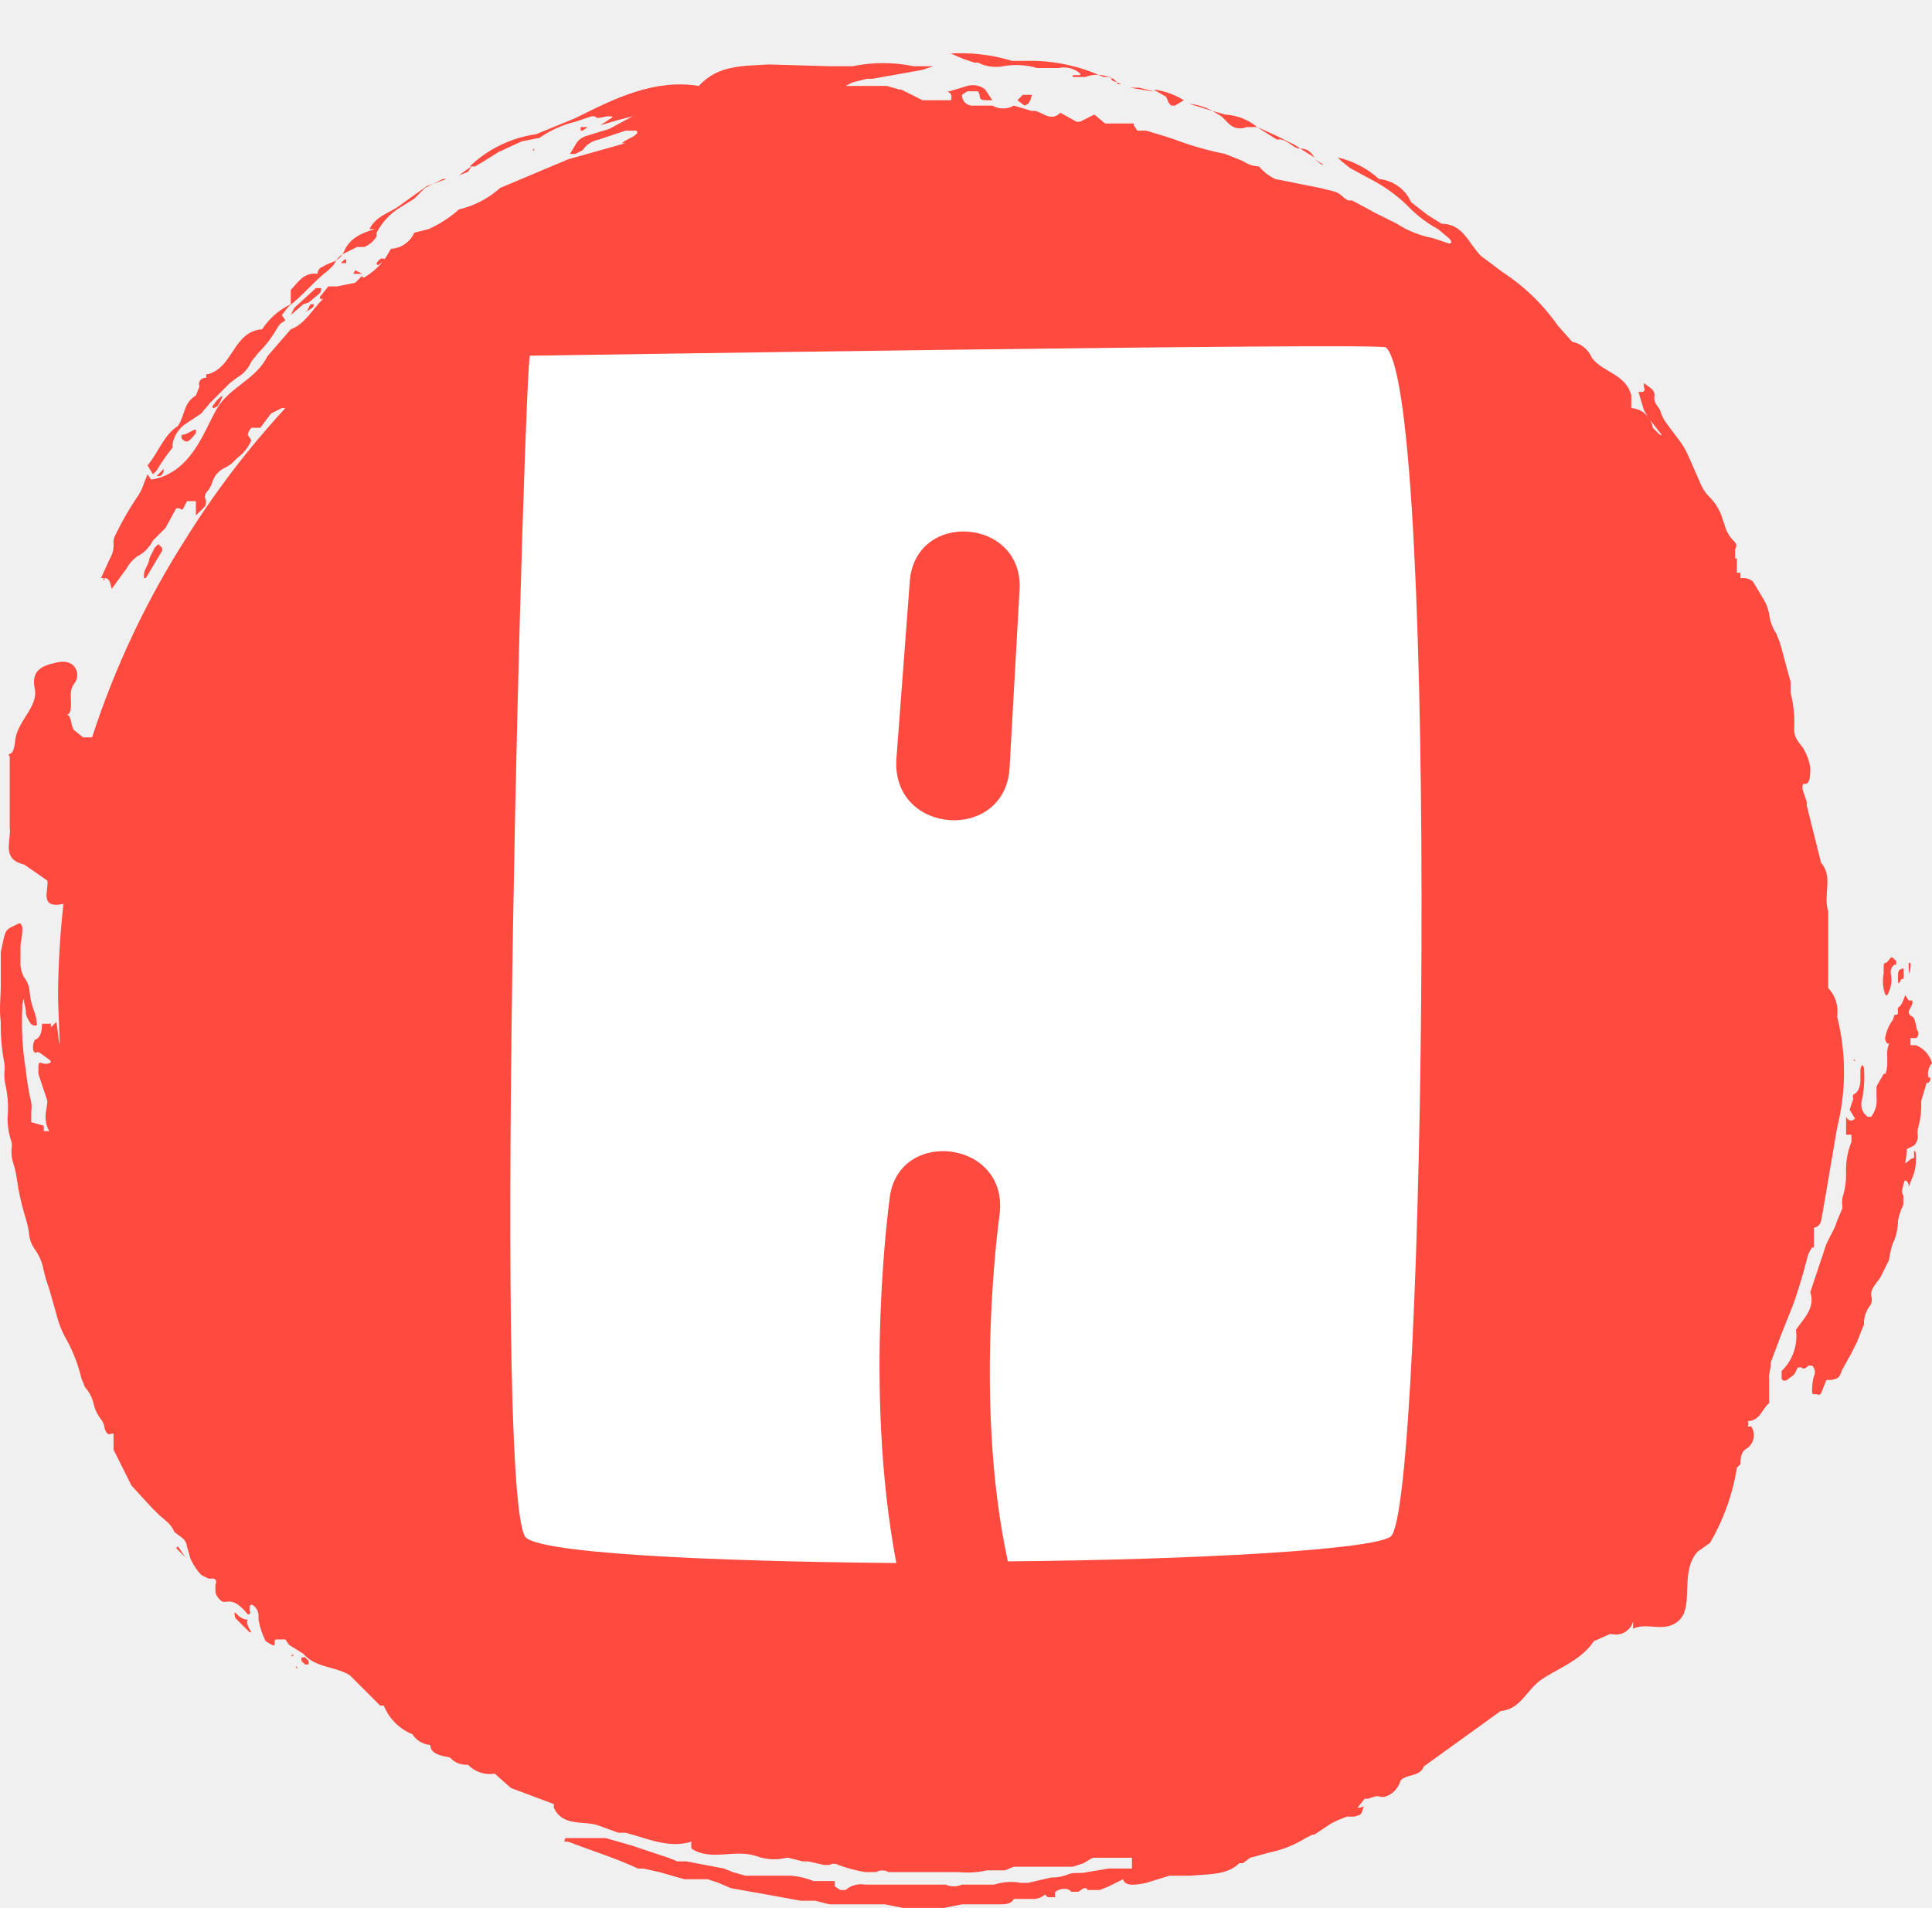
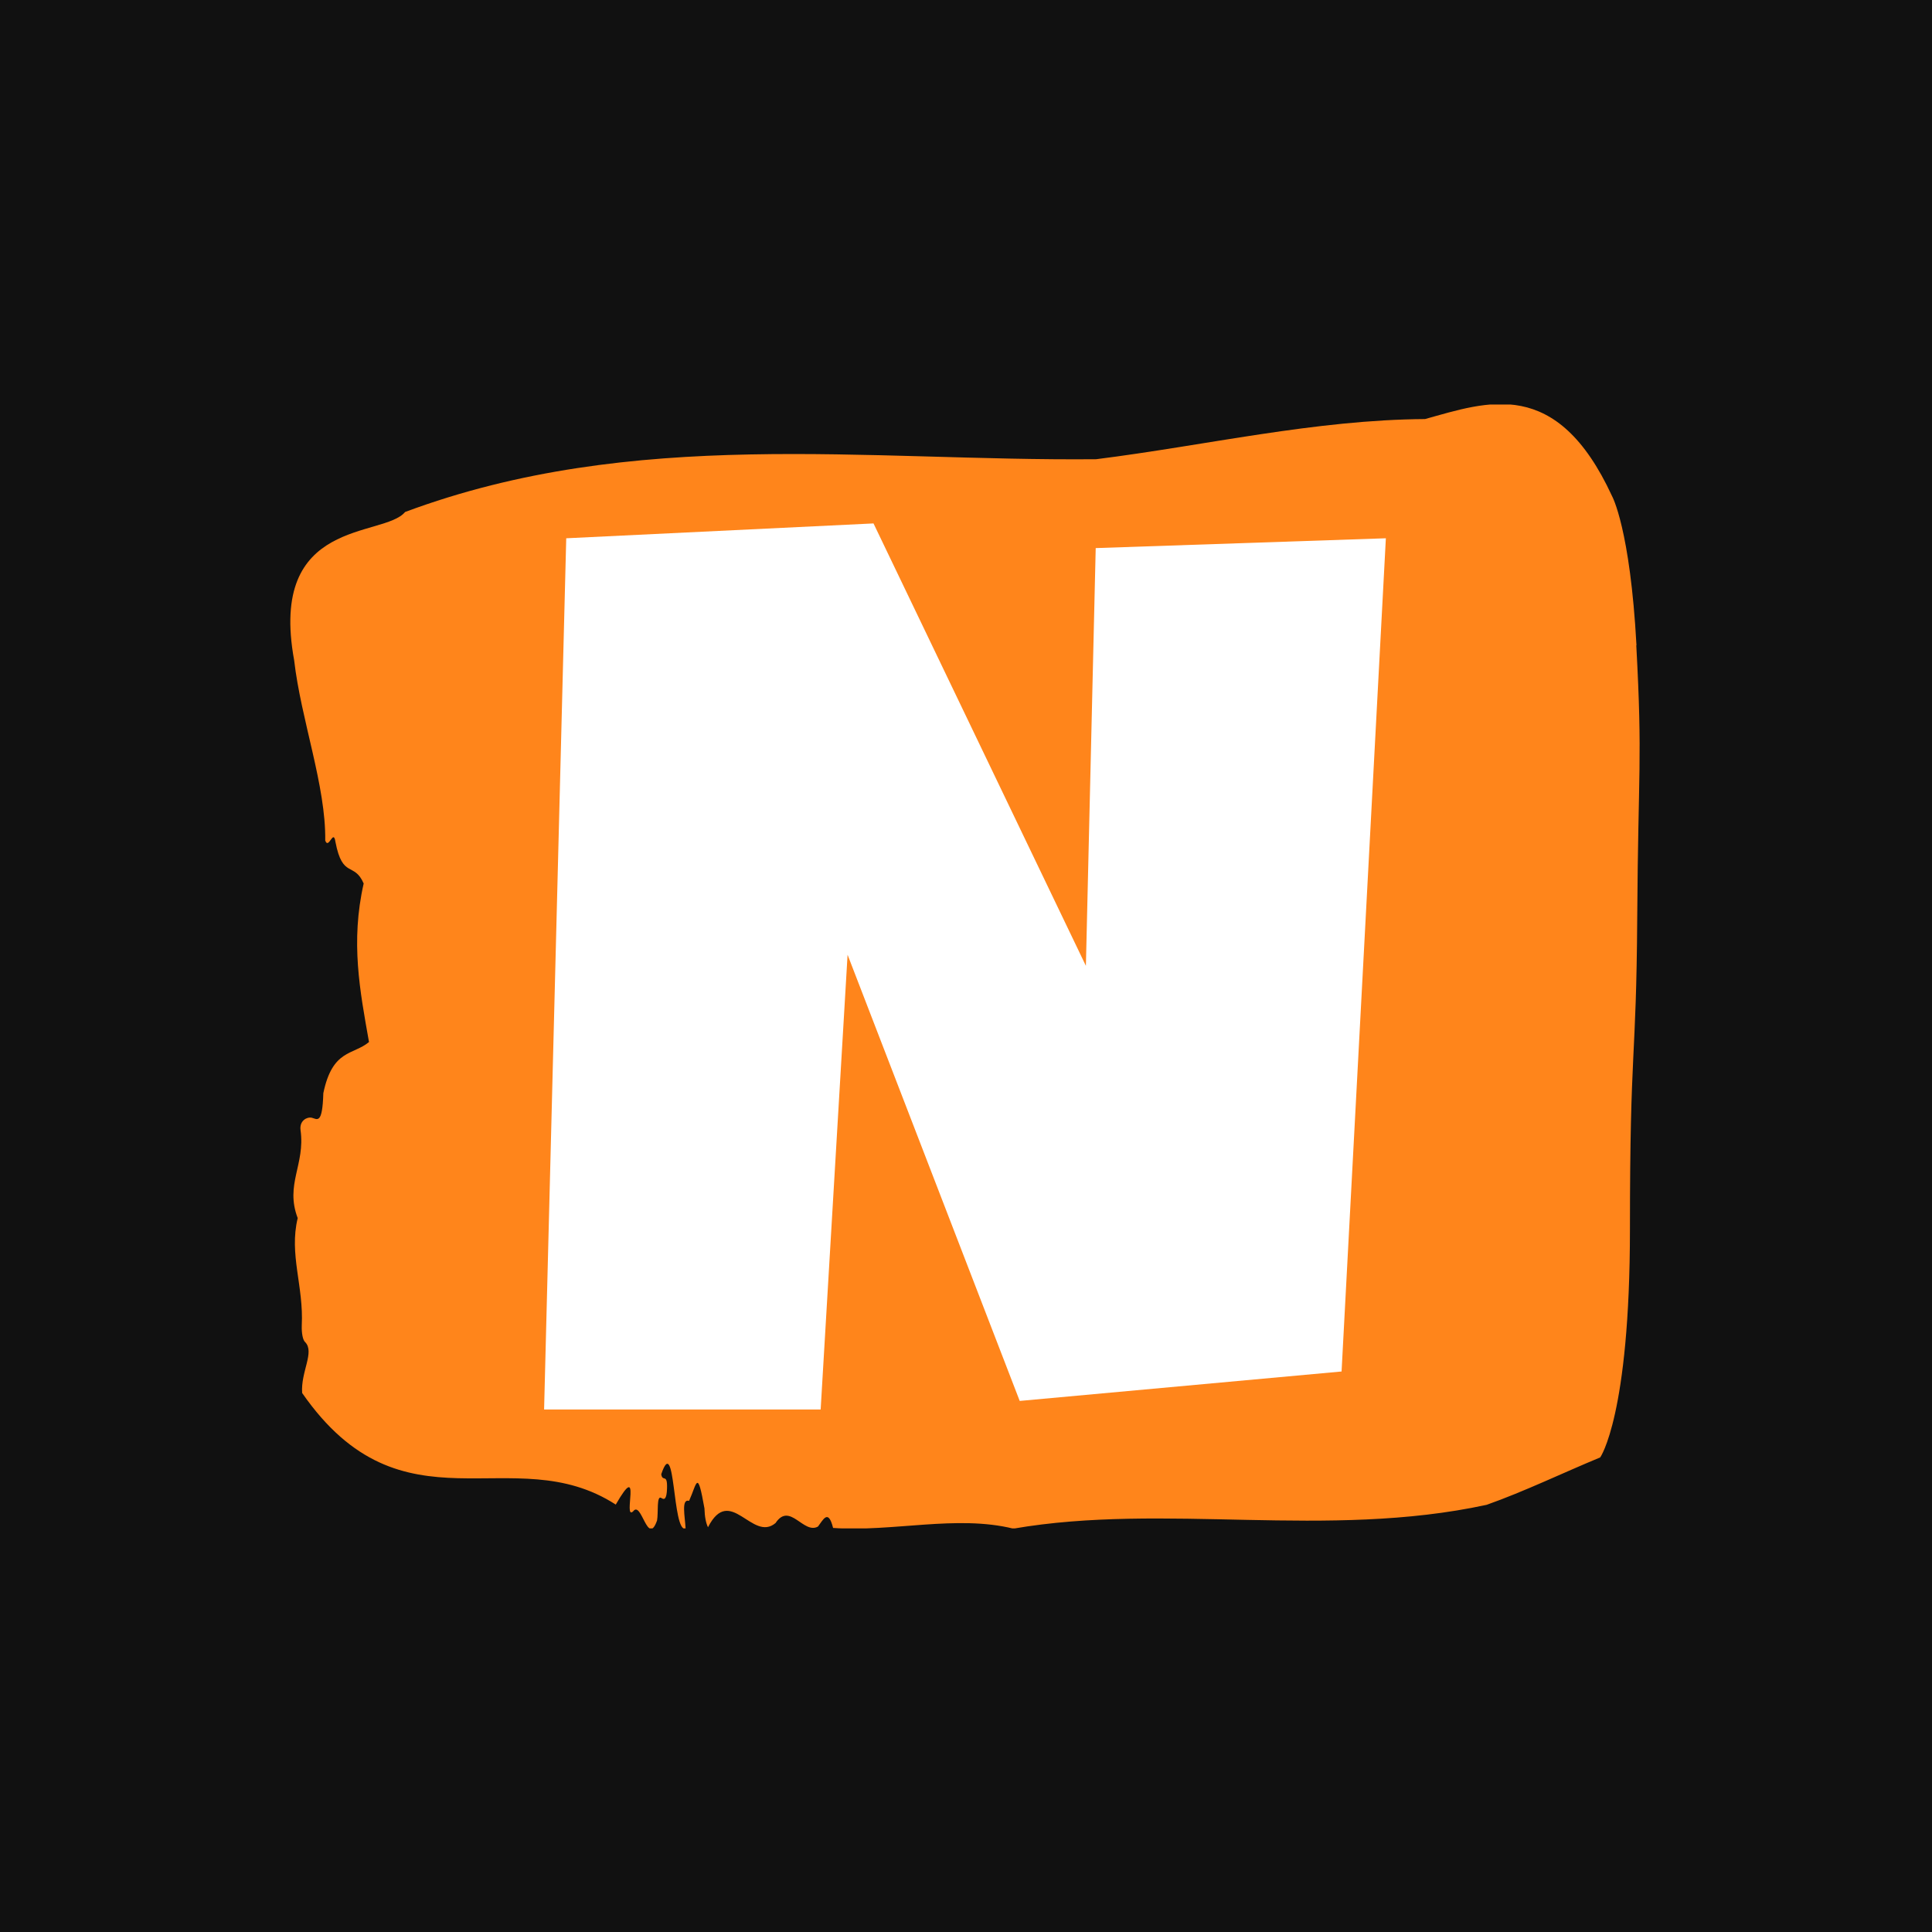
- <svg xmlns="http://www.w3.org/2000/svg" width="308.761" height="304.916" viewBox="0 0 106.008 104.687" class="css-1j8o68f" version="1.1" id="svg23">
-   <defs id="SvgjsDefs2684" />
-   <g id="SvgjsG2685" featurekey="rootContainer" transform="matrix(0.9820593,0,0,0.9820593,-0.05456052,0)" fill="#ff4a3f">
-     <g id="g17">
-       <path d="M19.8 15.3h.5l-.4-.2zm.5.1zm.8-.7c0 .1 0 .1.1.1l.4-.3c-.2-.1-.3-.1-.5.2zm.4-.2zm-4.1 2.3zm-.2.6l.3-.2c.1-.1.1-.2.1-.2h-.2l-.2.4c-.1-.1-.1 0 0 0zm2.2-2.9h-.1l-.2.2h.3zm-2.1 2.4l.6-.5c.1-.1.1-.2.1-.3h-.3l-1.2 1.1-.2.4.7-.6zm-1.1.8z" id="path3" />
-       <path d="M9.7 25v-.2a1.7 1.7 0 0 1 .7-1.1l.9-.6.5-.6.7-.7.4-.4.4-.3a1.9 1.9 0 0 0 .8-.9l.4-.5a5.9 5.9 0 0 0 1-1.3l.2-.3.3-.2-.2-.3.4-.5c.8-.6 1.4-1.4 2.2-2l.3-.3a1.4 1.4 0 0 1 .5-.6l.8-.4h.4a1.4 1.4 0 0 0 .7-.6V13a3.5 3.5 0 0 1 1.3-1.4l.8-.5.2-.2.4-.4 1-.5h.2l-1.1.4-1.4 1c-.6.5-1.4.6-1.8 1.4h.3c-.7.2-1.4.5-1.7 1.2s-.8.6-1.2.9a.4.4 0 0 0-.3.4c-.8-.1-1.1.5-1.5.9v.8a3.9 3.9 0 0 0-1.6 1.4c-1.6.1-1.6 2.1-3 2.5h-.1a.2.2 0 0 0 0 .2c-.3 0-.5.2-.4.5l-.2.5c-.7.4-.6 1.1-1 1.7-.8.5-1.1 1.5-1.7 2.2l.3.5.2-.2a11.6 11.6 0 0 1 .9-1.3zM53.9 3.3l.6.2h.2a2.2 2.2 0 0 0 1.4.2 4.1 4.1 0 0 1 1.9.1h1.2a1.4 1.4 0 0 1 1.2.3.1.1 0 0 1 0 .1H60a.1.1 0 0 0 0 .1h.7a1.8 1.8 0 0 1 1.3 0c.2 0 .1.1.2.2l.5.2h-.2c-.2-.4-.5-.4-.8-.4a9.7 9.7 0 0 0-4.3-.9h-.8A9.8 9.8 0 0 0 53 3h.2zm7.3 3.1zM50.3 4.7zm10.9 1.7h.2-.2zM19 14.7zm32.1-10zm17.6 2.2a.9.9 0 0 0 1 .2h.6a3.1 3.1 0 0 0-1.8-.7l-.7-.2.5.3zm-3.4-1.3c0 .1.1.2.2.3h.2l.5-.3a4.2 4.2 0 0 0-1.7-.6l.7.4zm7.4 2.7l.8.5c-.2-.3-.4-.5-.8-.5z" id="path5" />
-       <path d="M99 76.1l.6-1.6.6-1.5c.2-.5.6-1.8.8-2.6a1.7 1.7 0 0 1 .3-.7h.1v-1.1c.5-.1.4-.6.5-.9l.8-4.7a12.7 12.7 0 0 0 0-6.2 1.9 1.9 0 0 0-.5-1.6v-4.3c-.3-.9.3-1.9-.4-2.7L101 45a.4.4 0 0 0 0-.2l-.2-.6a.5.5 0 0 1 0-.4h.1c.3 0 .3-.5.3-.9a3 3 0 0 0-.4-1.1l-.3-.4a1.1 1.1 0 0 1-.2-.7 6.7 6.7 0 0 0-.2-2v-.6c-.2-.7-.4-1.5-.6-2.2l-.2-.5a2.5 2.5 0 0 1-.4-1.1 2.5 2.5 0 0 0-.3-.8l-.6-1a.8.8 0 0 0-.6-.2h-.1V32h-.2v-.8H97V31a.4.4 0 0 0 0-.1v-.2c.1-.2.1-.3-.1-.5a1.8 1.8 0 0 1-.4-.6l-.2-.6a2.9 2.9 0 0 0-.7-1.2 2.2 2.2 0 0 1-.5-.7l-.7-1.6a4.3 4.3 0 0 0-.6-1l-.6-.8a2.4 2.4 0 0 1-.4-.8l-.2-.3a.6.6 0 0 1-.1-.5.5.5 0 0 0-.2-.4l-.4-.3v.2c.1.2 0 .3-.1.3h-.2l.3 1 .3.5.7.9h-.1l-.2-.2-.2-.2a1.3 1.3 0 0 0-1.2-1.1v-.7c-.3-1.2-1.6-1.3-2.2-2.1a1.5 1.5 0 0 0-1.1-.9l-.8-.9a11.3 11.3 0 0 0-3.1-3l-.8-.6-.4-.3c-.7-.7-1-1.8-2.2-1.8l-.8-.5-.9-.7a2.2 2.2 0 0 0-1.8-1.3 5.1 5.1 0 0 0-2.3-1.2l.2.2.5.4 1.3.7a8.5 8.5 0 0 1 2.1 1.6 6.8 6.8 0 0 0 1.5 1.1l.6.5c.1.1.2.2.1.3H81l-.9-.3a5.6 5.6 0 0 1-2-.8l-1.2-.6-1.3-.7h-.2c-.3-.1-.4-.4-.8-.5l-.8-.2-2.5-.5a2.6 2.6 0 0 1-.9-.7 1.7 1.7 0 0 1-.9-.3l-1-.4a18.1 18.1 0 0 1-2.8-.8l-.6-.2-1-.3h-.5l-.2-.3v-.1h-1.6l-.6-.5-.4.2-.4.2h-.2l-.9-.5c-.6.6-1.1-.2-1.6-.1l-1-.3a1.2 1.2 0 0 1-1.2 0h-1.2a.6.6 0 0 1-.5-.6l.3-.2h.6a.7.7 0 0 1 .1.3c0 .2.2.2.5.2h.2l-.4-.6a1.1 1.1 0 0 0-1-.2l-1 .3H53c.3.2.2.3.2.5h-1.6l-.4-.2-.8-.4h-.1l-.7-.2h-2.3l.4-.2.8-.2h.3l1.7-.3 1.1-.2.6-.2h-1.1a8.4 8.4 0 0 0-3.4 0h-1.3L43 3.6c-1.4.1-2.8 0-3.9 1.2-2.5-.4-4.7.7-6.9 1.8l-2.2.9a6.7 6.7 0 0 0-3.7 1.8h.3l.5-.3.8-.5 1.3-.6 1-.2a6 6 0 0 1 2-.9l.9-.3h.2c.1.2.5 0 .7 0h.2c.1 0 .1.1 0 .1l-.6.4 1-.3.8-.2-1.3.7-1.3.4a1 1 0 0 0-.6.5l-.3.5h.3l.4-.2a1.4 1.4 0 0 1 .9-.6l1.5-.5h.5a.1.1 0 0 1 .1.2c-.2.2-.6.3-.8.5h.2l-3.2.9-3.8 1.6a5.2 5.2 0 0 1-2.3 1.2 6.6 6.6 0 0 1-1.7 1.1l-.8.2a1.5 1.5 0 0 1-1.3.9l-.3.5a3.7 3.7 0 0 1-1.2 1.1h-.1v-.1l-.2.2-.2.2-1 .2h-.5l-.4.5c-.1.1-.1.2 0 .2h.1c-.6.6-1 1.4-1.8 1.7L15 19.9c-.6 1.2-1.8 1.6-2.6 2.6s-1.4 3.9-3.9 4.3l-.2-.3-.2.5a2.7 2.7 0 0 1-.4.8 16.9 16.9 0 0 0-1.2 2.1.8.8 0 0 0-.1.5 1.4 1.4 0 0 1-.2.8l-.5 1.1h.2c.3 0 .3.3.4.6l.8-1.1a2.2 2.2 0 0 1 .6-.7 2 2 0 0 0 .9-.9l.3-.3.4-.4.6-1.1h.2c.1.1.1.1.2 0l.2-.4h.5v.8l.5-.5a.5.5 0 0 0 0-.5.4.4 0 0 1 .1-.3 1.5 1.5 0 0 0 .3-.5 1.3 1.3 0 0 1 .8-.9l.3-.2.3-.3a2.4 2.4 0 0 0 .8-1l-.2-.3c0-.1.1-.3.2-.4h.5l.6-.8.6-.3h.2a48.8 48.8 0 0 0-5.5 7.2h-.1.1a48.4 48.4 0 0 0-5.3 11.2h-.5l-.5-.4c-.2-.2-.1-.7-.4-.9h.1c.3-.5-.1-1.2.3-1.7s.1-1.4-.9-1.2-1.5.5-1.3 1.5-1 1.8-1.1 2.9-.5.5-.3.9v3.9c.1.8-.5 1.8.8 2.1l1.3.9c.1.5-.5 1.6.9 1.3a49.2 49.2 0 0 0-.3 5c0 1.1.1 2.2.1 3.3v-.4c-.1-.4-.1-.8-.2-1.3l-.3.3v-.2h-.5c0 .5-.1.8-.4.9a.9.9 0 0 0-.1.5c0 .1.1.3.2.2s.4.2.7.4-.2.3-.4.2-.2.1-.2.3v.3l.5 1.5c0 .3-.1.6-.1.9a1.7 1.7 0 0 0 .2.8h-.3v-.3l-.7-.2v-.6a1.5 1.5 0 0 0 0-.5 14.6 14.6 0 0 1-.3-1.8 16.6 16.6 0 0 1-.2-3.5.9.9 0 0 1 .1-.5v.2a2.9 2.9 0 0 1 .1.5.8.8 0 0 0 .1.4c.1.2.2.4.4.4s.1-.1.1-.2a2.1 2.1 0 0 0-.1-.5 4.2 4.2 0 0 1-.3-1.3 1.5 1.5 0 0 0-.3-.7 1.6 1.6 0 0 1-.2-.9v-.8c0-.3.1-.6.1-.9a.5.5 0 0 0-.1-.4h-.1c-.8.4-.7.2-1 1.6V55c0 .7-.1 1.4 0 2.1a10.8 10.8 0 0 0 .2 2.3 1.8 1.8 0 0 1 0 .5 3.1 3.1 0 0 0 .1.9 5.9 5.9 0 0 1 .1 1.3 3.9 3.9 0 0 0 .2 1.7 1.2 1.2 0 0 1 0 .4 2.1 2.1 0 0 0 .1.8 4.9 4.9 0 0 1 .2.9 14 14 0 0 0 .5 2.2 5 5 0 0 1 .2 1 1.7 1.7 0 0 0 .3.7 2.9 2.9 0 0 1 .5 1.2 8.5 8.5 0 0 0 .3 1l.4 1.4a5.4 5.4 0 0 0 .6 1.5 8.5 8.5 0 0 1 .8 2.1l.2.5a2.1 2.1 0 0 1 .5 1 2.1 2.1 0 0 0 .4.8 1 1 0 0 1 .2.5c.1.3.2.4.4.3h.1v.9l.5 1 .5 1 1.1 1.2.4.4c.3.3.7.5.9 1l.4.3a.7.7 0 0 1 .3.5l.2.7a3.3 3.3 0 0 0 .6.9l.4.2h.3a.2.2 0 0 1 .1.3 2.5 2.5 0 0 0 0 .5.9.9 0 0 0 .4.5h.2c.4-.1.8.2 1.2.7h.1c0-.1.1-.1 0-.2v-.2c0-.1.1-.2.2-.1a.7.7 0 0 1 .3.6v.2a4.3 4.3 0 0 0 .4 1.2c.5.3.5.3.5.1s0-.2.2-.2h.4l.2.3.8.5c.7.8 1.8.7 2.6 1.2l1.7 1.7h.2a2.9 2.9 0 0 0 1.6 1.6 1.3 1.3 0 0 0 1 .6c0 .5.6.6 1.1.7a1.2 1.2 0 0 0 .8.4h.2a1.7 1.7 0 0 0 1.5.5l.9.8 2.4.9v.2c.5 1.1 1.7.7 2.5 1l1.1.4h.4c1.2.3 2.4.9 3.7.5a.7.7 0 0 0 0 .4c1.1.7 2.4 0 3.6.4a2.9 2.9 0 0 0 1.7.1h.1l.8.2h.3l.9.2h.3a.5.5 0 0 1 .5 0 7.9 7.9 0 0 0 1.5.4h.6a.7.7 0 0 1 .7 0h3.9a5 5 0 0 0 1.6-.1h1l.5-.2H60l.6-.2.5-.3h2.2v.6H62l-1.2.2c-.4.1-.7 0-1 .1a2.4 2.4 0 0 1-1 .2l-1.3.3h-.4a3.1 3.1 0 0 0-1.5.1h-1.8a1.1 1.1 0 0 1-.9 0h-4.5a1.3 1.3 0 0 0-1.1.3H47l-.3-.2v-.3h-1.2a4.1 4.1 0 0 0-1.3-.3h-2.5l-.7-.2-.5-.2-2.1-.4h-.5l-.5-.2-2.1-.7-1.4-.4h-2.2c-.1 0-.1.1-.1.2h.2c1.3.5 2.6.9 3.9 1.5h.3l.9.2 1.4.4h1.3l.6.2.7.3 1.7.3 1.1.2 1.1.2h.8l.8.2h3.1l1 .2h2.3l1-.2H56c.4 0 .6-.1.7-.3h1a1 1 0 0 0 .8-.3c-.1.1 0 .1.1.2h.4v-.2c0-.1 0-.1.2-.2s.6-.1.7.1h.4l.3-.2c.2 0 .2 0 .2.1h.7l.5-.2.8-.4c.1.3.4.4 1.3.2l1.3-.4h1.2c.9-.1 2 0 2.7-.7h.2l.4-.3 1.1-.3a6.1 6.1 0 0 0 2-.8l.4-.2h.1l.9-.6.4-.2.5-.2h.4c.4-.1.4-.1.5-.4s0-.1-.2-.1h-.1l.4-.5h.2c.3-.1.5-.2.7-.1h.2a1.3 1.3 0 0 0 .9-.9c.3-.4 1.1-.2 1.3-.8l4.3-3.1c1.1-.1 1.4-1.1 2.2-1.7s2.3-1.1 3-2.2l.9-.4h.1a1 1 0 0 0 1.2-.7v.4c.8-.4 1.8.3 2.6-.5s0-2.7 1-3.8l.7-.5a12.1 12.1 0 0 0 1.5-4.2l.2-.2c0-.3 0-.7.4-.9a.9.9 0 0 0 .2-1.2h-.2a.3.3 0 0 0 0-.3c.7 0 .8-.7 1.2-1V77a.5.5 0 0 1 0-.2 3.8 3.8 0 0 0 .1-.7zM5.9 32.2z" id="path7" />
-       <path d="M26.4 9.3l-.3.2-.4.3.5-.2zm6.1-2h.1l.3-.2h-.4zm-2.6 1l-.1.1h.1v-.1zm-1.5 1.4zm1.3-.2zm-6.3 3.1zM9.2 26.2l-.4.4H9a.4.4 0 0 0 .2-.4zm3-3.5a2.1 2.1 0 0 0 .3-.6 1.5 1.5 0 0 0-.5.5c-.1.1-.1.2 0 .2zM11 24.2V24c-.2 0-.5.3-.8.3v.2c.3.3.4.2.8-.3zm3 66.2zM73.9 9.2h.1l-.5-.3zm-2.5-1.4c.5-.1.8.4 1.2.5h.1l-.3-.2-1-.5-1.1-.5.3.2zM52.8 3.1zm11.7 2h-.1l-1.2-.2h.5zm2 .7l1.3.4a3.3 3.3 0 0 0-1.3-.4zm-9 0a1 1 0 0 0 .2-.5h-.5l-.3.3.4.3zm9 1.6zM49.9 4.2zm2.9.7zM48.5 4zm13.8 2.1a.5.5 0 0 0 0 .1zm44.8 52.3h-.3V58h.3c.1 0 .2-.3.1-.4s-.1-.7-.3-.8a.3.3 0 0 1-.2-.3l.2-.4a.4.4 0 0 0 0-.2h-.2l-.2-.3c-.1.3-.2.6-.4.7a.5.5 0 0 0 0 .2c0 .1 0 .2-.1.2h-.1a1.1 1.1 0 0 1-.1.3 2.3 2.3 0 0 0-.4.9.4.4 0 0 0 .1.4h.1a1.7 1.7 0 0 0-.1.8v.4a1.8 1.8 0 0 1-.1.5h-.1l-.4.7v.6a1.5 1.5 0 0 1-.3 1.1h-.2l-.2-.2a.9.9 0 0 1-.1-.8 6.5 6.5 0 0 0 .1-1.7c0-.1-.1-.2-.1-.2a.5.5 0 0 0-.1.3v.6c0 .2-.1.6-.3.7s-.1.2-.1.3l-.2.6.3.5c-.2.2-.4.1-.5-.1v1h.3v.4a4.2 4.2 0 0 0-.3 1.4 3.3 3.3 0 0 0 0 .4 4 4 0 0 1-.2 1.3 2 2 0 0 0 0 .6l-.3.7a3.2 3.2 0 0 1-.3.7l-.3.6-.9 2.7c.3.9-.4 1.5-.8 2.1a2.7 2.7 0 0 1-.8 2.3v.4c0 .1.1.2.3.1l.4-.3.2-.4h.2c.1.1.2.1.4-.1h.2a.5.5 0 0 1 .1.6 2.9 2.9 0 0 0-.1.8c0 .1 0 .2.1.2h.2c.1.1.2 0 .3-.3l.2-.5h.3c.4-.1.4-.1.6-.6l.5-.9.3-.6.4-1a1.6 1.6 0 0 1 .3-1 .6.6 0 0 0 .1-.6c0-.2 0-.3.2-.6l.3-.4.5-1a4.7 4.7 0 0 1 .2-.9 3 3 0 0 0 .3-1.3 3.8 3.8 0 0 1 .3-.9v-.5c-.1-.2-.1-.2 0-.6s.1-.2.2-.2a.4.4 0 0 1 .1.3l.2-.5a2.3 2.3 0 0 0 .2-.9v-.3c0-.1 0-.3-.1-.3v.4c-.2 0-.3.2-.5.3a6.4 6.4 0 0 0 .1-.8l.4-.2a.7.7 0 0 0 .2-.6 1.4 1.4 0 0 1 0-.3 4.8 4.8 0 0 0 .2-1.4v-.2l.3-1h.1a.3.3 0 0 0 .1-.3h-.1a.9.9 0 0 1 .2-.8 1.5 1.5 0 0 0-.9-1zm-1.2 7.8zm-.2-9.9zm0 0zM9.1 30.8a.3.3 0 0 0 0-.2l-.2-.2-.2.2-.3.6c0 .3-.3.6-.3.9v.2h.1zm96.3 24.8h.1a1.7 1.7 0 0 0 .2-1.2.5.5 0 0 1 .2-.5h.1v-.2l-.2-.2h-.1c-.1.1-.2.3-.3.3s-.1.1-.1.3v.3a2.2 2.2 0 0 0 .1 1.2zM13.2 90.1c-.1 0 0 .2 0 .3l.8.8h.1c-.2-.3-.3-.6-.2-.7a.9.9 0 0 1-.5-.2zm.8.3zm92.3-35.7h.1a2 2 0 0 0 0-.6c-.3.1-.3.1-.3.6s.1.1.2 0z" id="path9" />
-       <path d="M106.7 62a.6.6 0 0 0 .1-.5c0-.1-.1-.2-.1-.1h-.2v.2c0 .4.1.5.2.4zm.1-8.2h-.1v.6a1 1 0 0 0 .1-.6zM17.1 92.6h-.2v.2l.2.2h.2v-.2zm86.6-33.3c0-.1 0-.1-.1-.1zM9.9 86.5l.5.5-.4-.6z" id="path11" />
-       <circle cx="10.5" cy="87.1" transform="rotate(-24.8 10.4 87.159)" id="circle13" />
-       <path d="M9.7 30.1h-.1v.2-.2h.1zm83.2-6.6l-.2-.3h-.1zm-14.7 77.1zM5.9 32.2zm-.1.2a.3.3 0 0 0 .1-.2v.2zm1.9-4.9zM61.5 2.4zm42.8 58.2v.1-.1zM16.4 92.5h-.1c.1.1.2 0 .1-.1zm.2.7h.1l-.1-.1v.1zm73.9-71.3zm15.2 34.4zM14.6 91.7zm92.1-37zm-.8 11.4zM34.6 0z" id="path15" />
-     </g>
-   </g>
-   <g id="SvgjsG2686" featurekey="nameFeature-0" transform="matrix(2.284354,0,0,2.284354,27.98006,-5.60952)" fill="#ffffff">
-     <path d="M9.6 16.48 l-0.32 4.24 c-0.08 1.8 2.6 1.96 2.72 0.2 l0.24 -4.28 c0.12 -1.76 -2.56 -1.96 -2.64 -0.16 z M0.48 11 l0 0 c0.04 0 20.48 -0.32 20.56 -0.2 c1.28 1.12 0.96 27.8 0.12 28.56 c-0.4 0.32 -4.64 0.56 -9.2 0.6 c-0.84 -3.84 -0.2 -8.32 -0.2 -8.32 c0.24 -1.8 -2.44 -2.12 -2.64 -0.4 c0 0.04 -0.64 4.52 0.16 8.76 c-4.56 -0.04 -8.68 -0.24 -8.92 -0.64 c-0.8 -1.44 0 -28.28 0.12 -28.36 z" id="path20" />
+ <svg xmlns="http://www.w3.org/2000/svg" version="1.1" width="1000" height="1000" viewBox="0 0 1000 1000">
+   <rect width="1000" height="1000" fill="#111111" />
+   <g transform="matrix(0.7,0,0,0.7,149.472,209.3859)">
+     <svg viewBox="0 0 297 247" data-background-color="#111111" preserveAspectRatio="xMidYMid meet" height="831" width="1000">
+       <g id="tight-bounds" transform="matrix(1,0,0,1,0.224016,-0.09997366)">
+         <svg viewBox="0 0 296.552 247.2" height="247.2" width="296.552">
+           <g>
+             <svg viewBox="0 0 296.552 247.2" height="247.2" width="296.552">
+               <g>
+                 <svg viewBox="0 0 296.552 247.2" height="247.2" width="296.552">
+                   <g>
+                     <svg viewBox="0 0 296.552 247.2" height="247.2" width="296.552">
+                       <g>
+                         <svg viewBox="0 0 296.552 247.2" height="247.2" width="296.552">
+                           <path d="M295.858 53.02C294.463 27.36 290.49 20.227 290.49 20.227 278.291-6.202 263.067-0.506 249.39 3.292 225.244 3.446 201.195 9.091 177.104 12.119 126.538 12.581 75.539 4.986 25.224 23.717 20.498 29.464-4.903 24.846 0.841 56.304 2.346 69.39 7.839 83.913 7.672 95.922 8.425 98.026 9.47 93.202 9.917 96.23 11.478 104.39 14.029 100.541 16.121 105.365 13.207 118.246 15.298 128.971 17.292 140.21 13.778 143.135 9.275 141.749 7.254 151.449 7.045 158.479 5.915 157.145 4.675 156.837 3.768 156.632 1.942 157.402 2.249 159.608 3.294 167.152-1.195 171.514 1.621 178.904-0.316 186.91 2.96 193.838 2.514 202.511 2.458 204.255 2.765 205.744 3.253 206.154 5.413 208.361 2.263 212.672 2.597 217.342 24.764 249.262 48.814 227.195 71.524 241.872 77.422 231.608 72.988 245.516 75.344 243.36 77.185 240.846 78.523 251.263 80.6 245.362 80.921 243.668 80.433 239.665 81.576 240.435 82.176 240.846 82.705 240.743 82.789 238.382 82.915 234.841 81.813 237.048 81.52 235.201 84.685 225.861 83.904 248.081 86.874 247.158 86.734 244.438 85.87 240.538 87.641 241.051 89.397 237.151 89.453 233.918 91.015 242.693 91.07 244.592 91.349 245.926 91.795 246.85 96.675 237.305 101.526 250.237 106.643 245.926 109.78 241.205 112.791 248.492 115.97 246.696 117.085 245.259 118.214 242.693 119.288 247.004 132.435 247.928 146.446 244.079 158.91 247.158 192.216 241.41 227.809 249.518 262.928 241.923 271.209 238.998 279.811 234.841 287.883 231.506 287.883 231.506 294.422 222.371 294.422 181.316S295.816 145.393 296.025 112.703C296.234 80.013 297.21 78.679 295.816 53.02Z" opacity="1" fill="#ff851b" data-fill-palette-color="tertiary" />
+                           <g transform="matrix(1,0,0,1,55.76832,26.23067)">
+                             <svg width="185.015" viewBox="1 -35.6 33.45 35.21" height="194.739" data-palette-color="#ffffff">
+                               <path d="M22.92-34.62L34.45-35.01 32.69-1.9 19.9-0.73 13.06-18.46 11.99-0.39 1-0.39 1.88-35.01 14.09-35.6 22.53-18.02 22.92-34.62Z" opacity="1" transform="matrix(1,0,0,1,0,0)" fill="#ffffff" class="undefined-text-0" data-fill-palette-color="quaternary" id="text-0" />
+                             </svg>
+                           </g>
+                         </svg>
+                       </g>
+                     </svg>
+                   </g>
+                 </svg>
+               </g>
+               <g />
+             </svg>
+           </g>
+           <defs />
+         </svg>
+         <rect width="296.552" height="247.2" fill="none" stroke="none" visibility="hidden" />
+       </g>
+     </svg>
  </g>
</svg>
